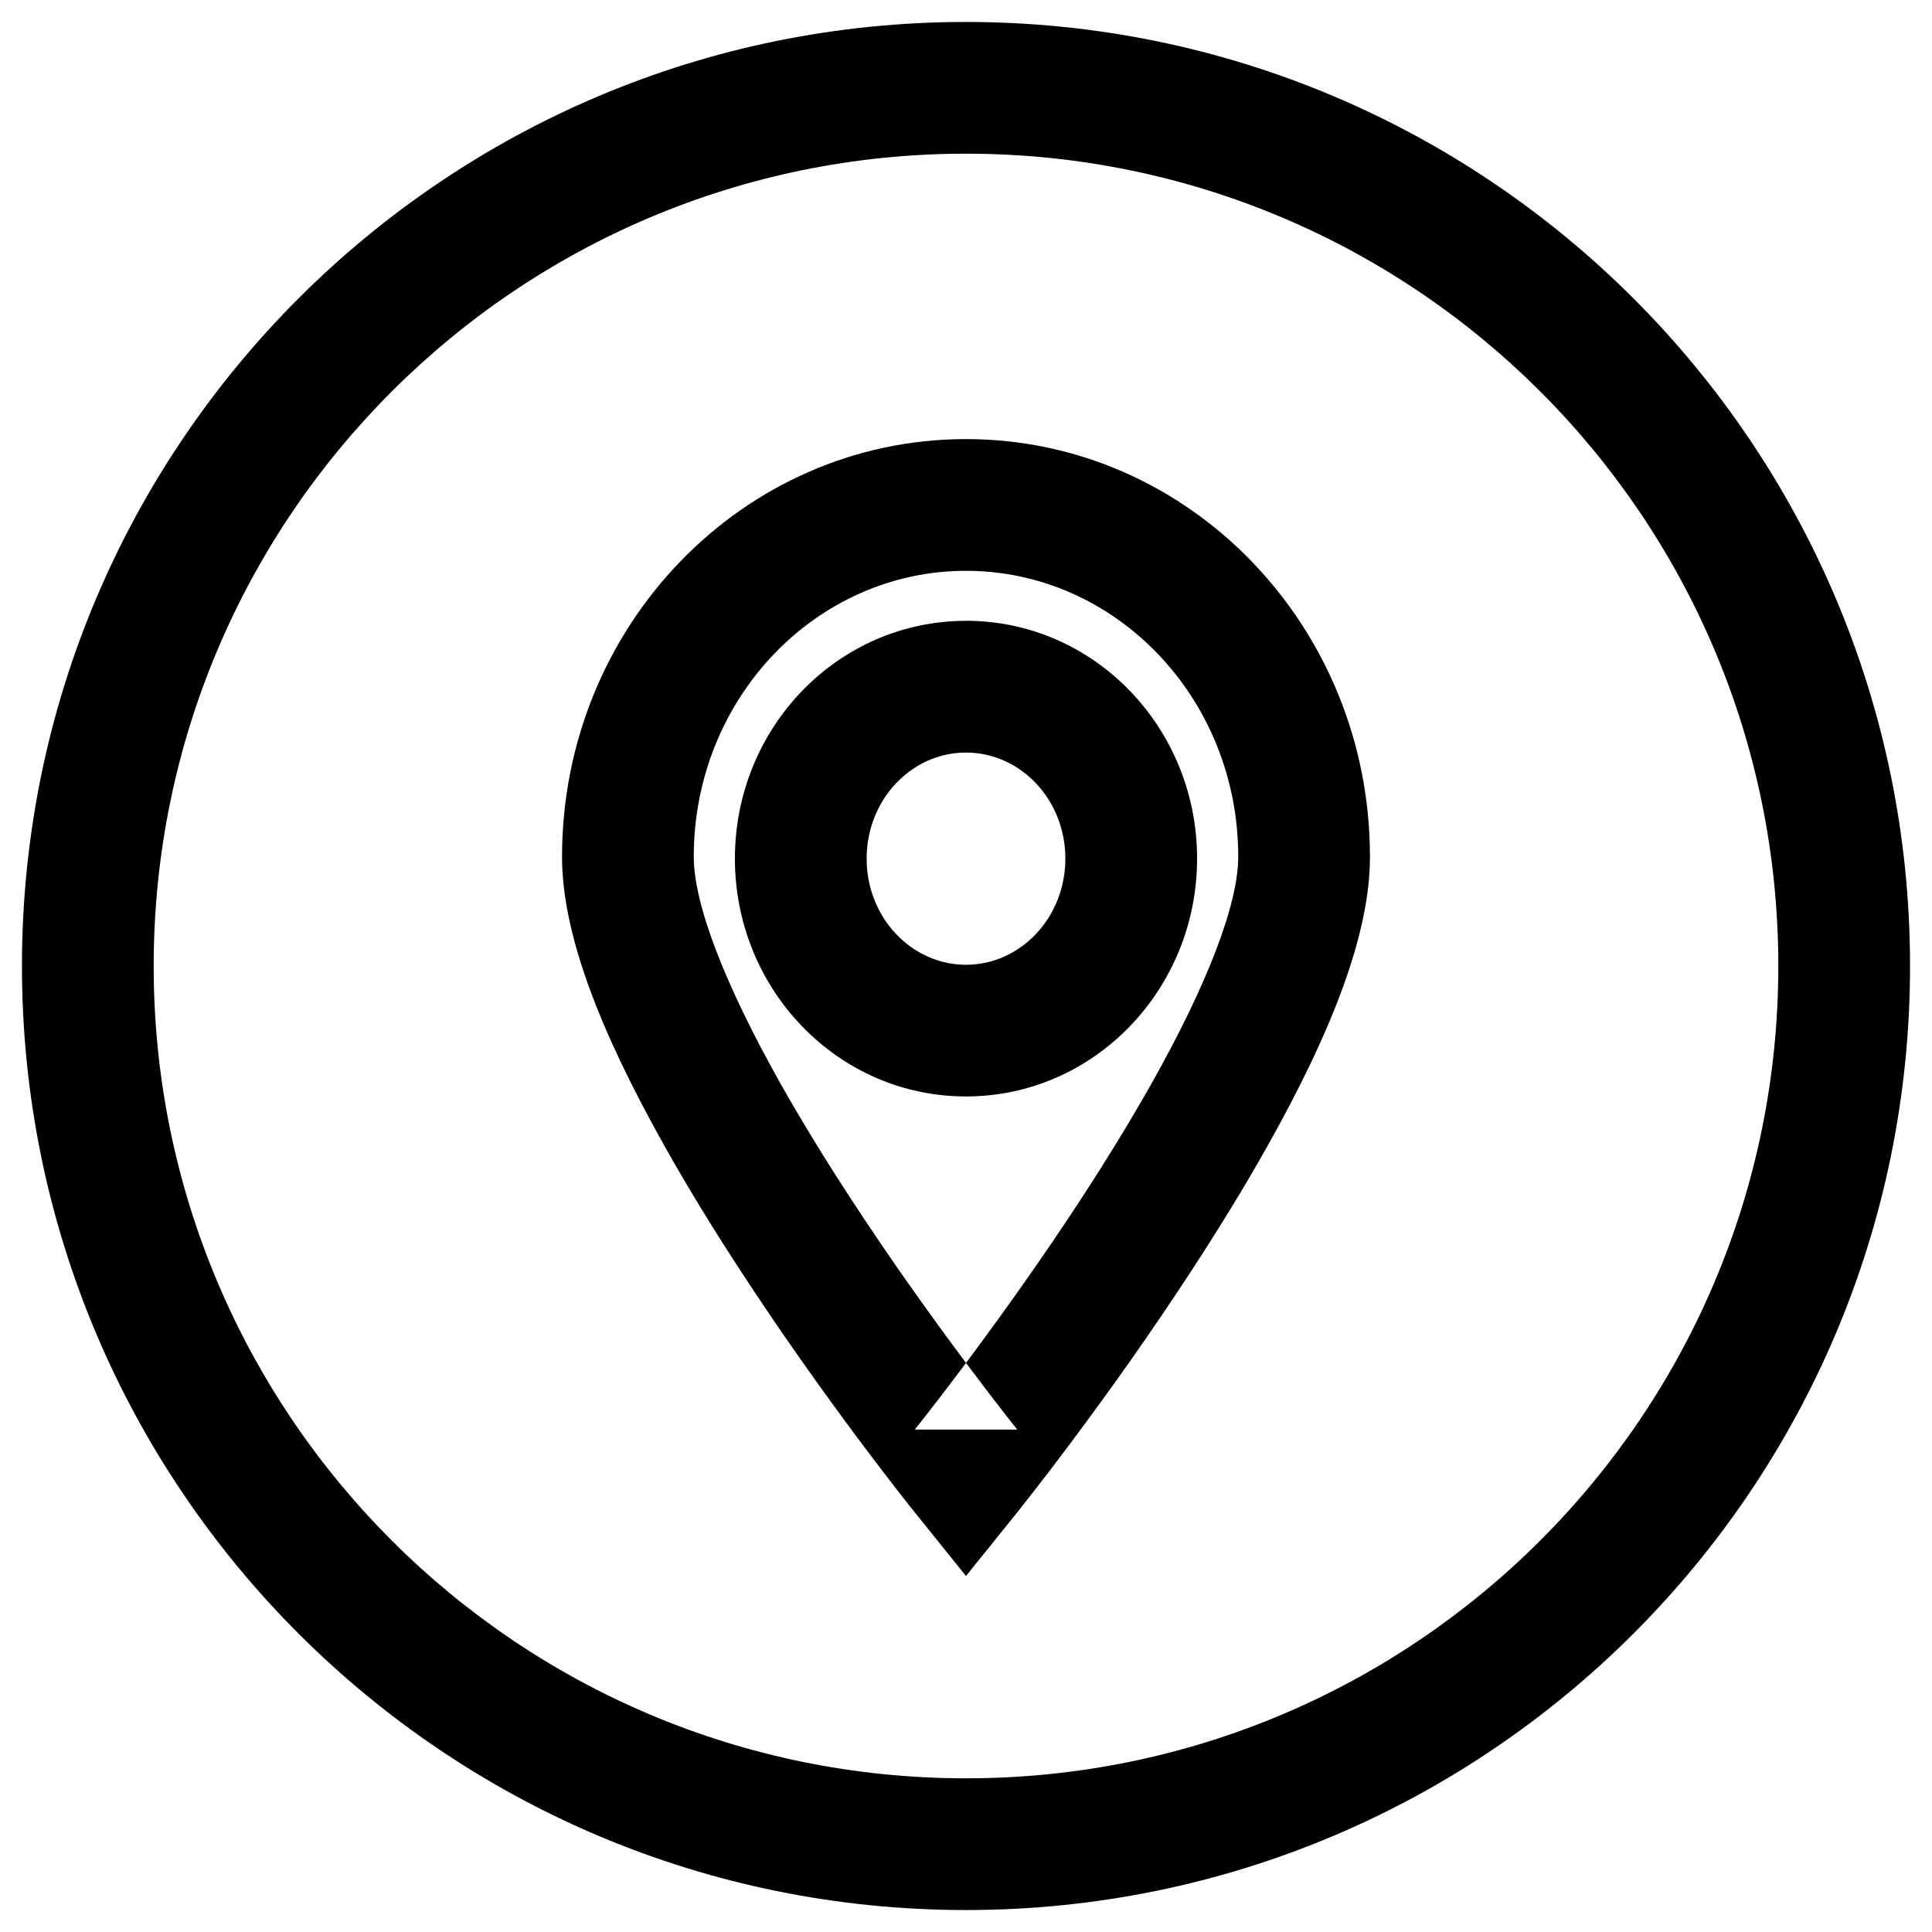
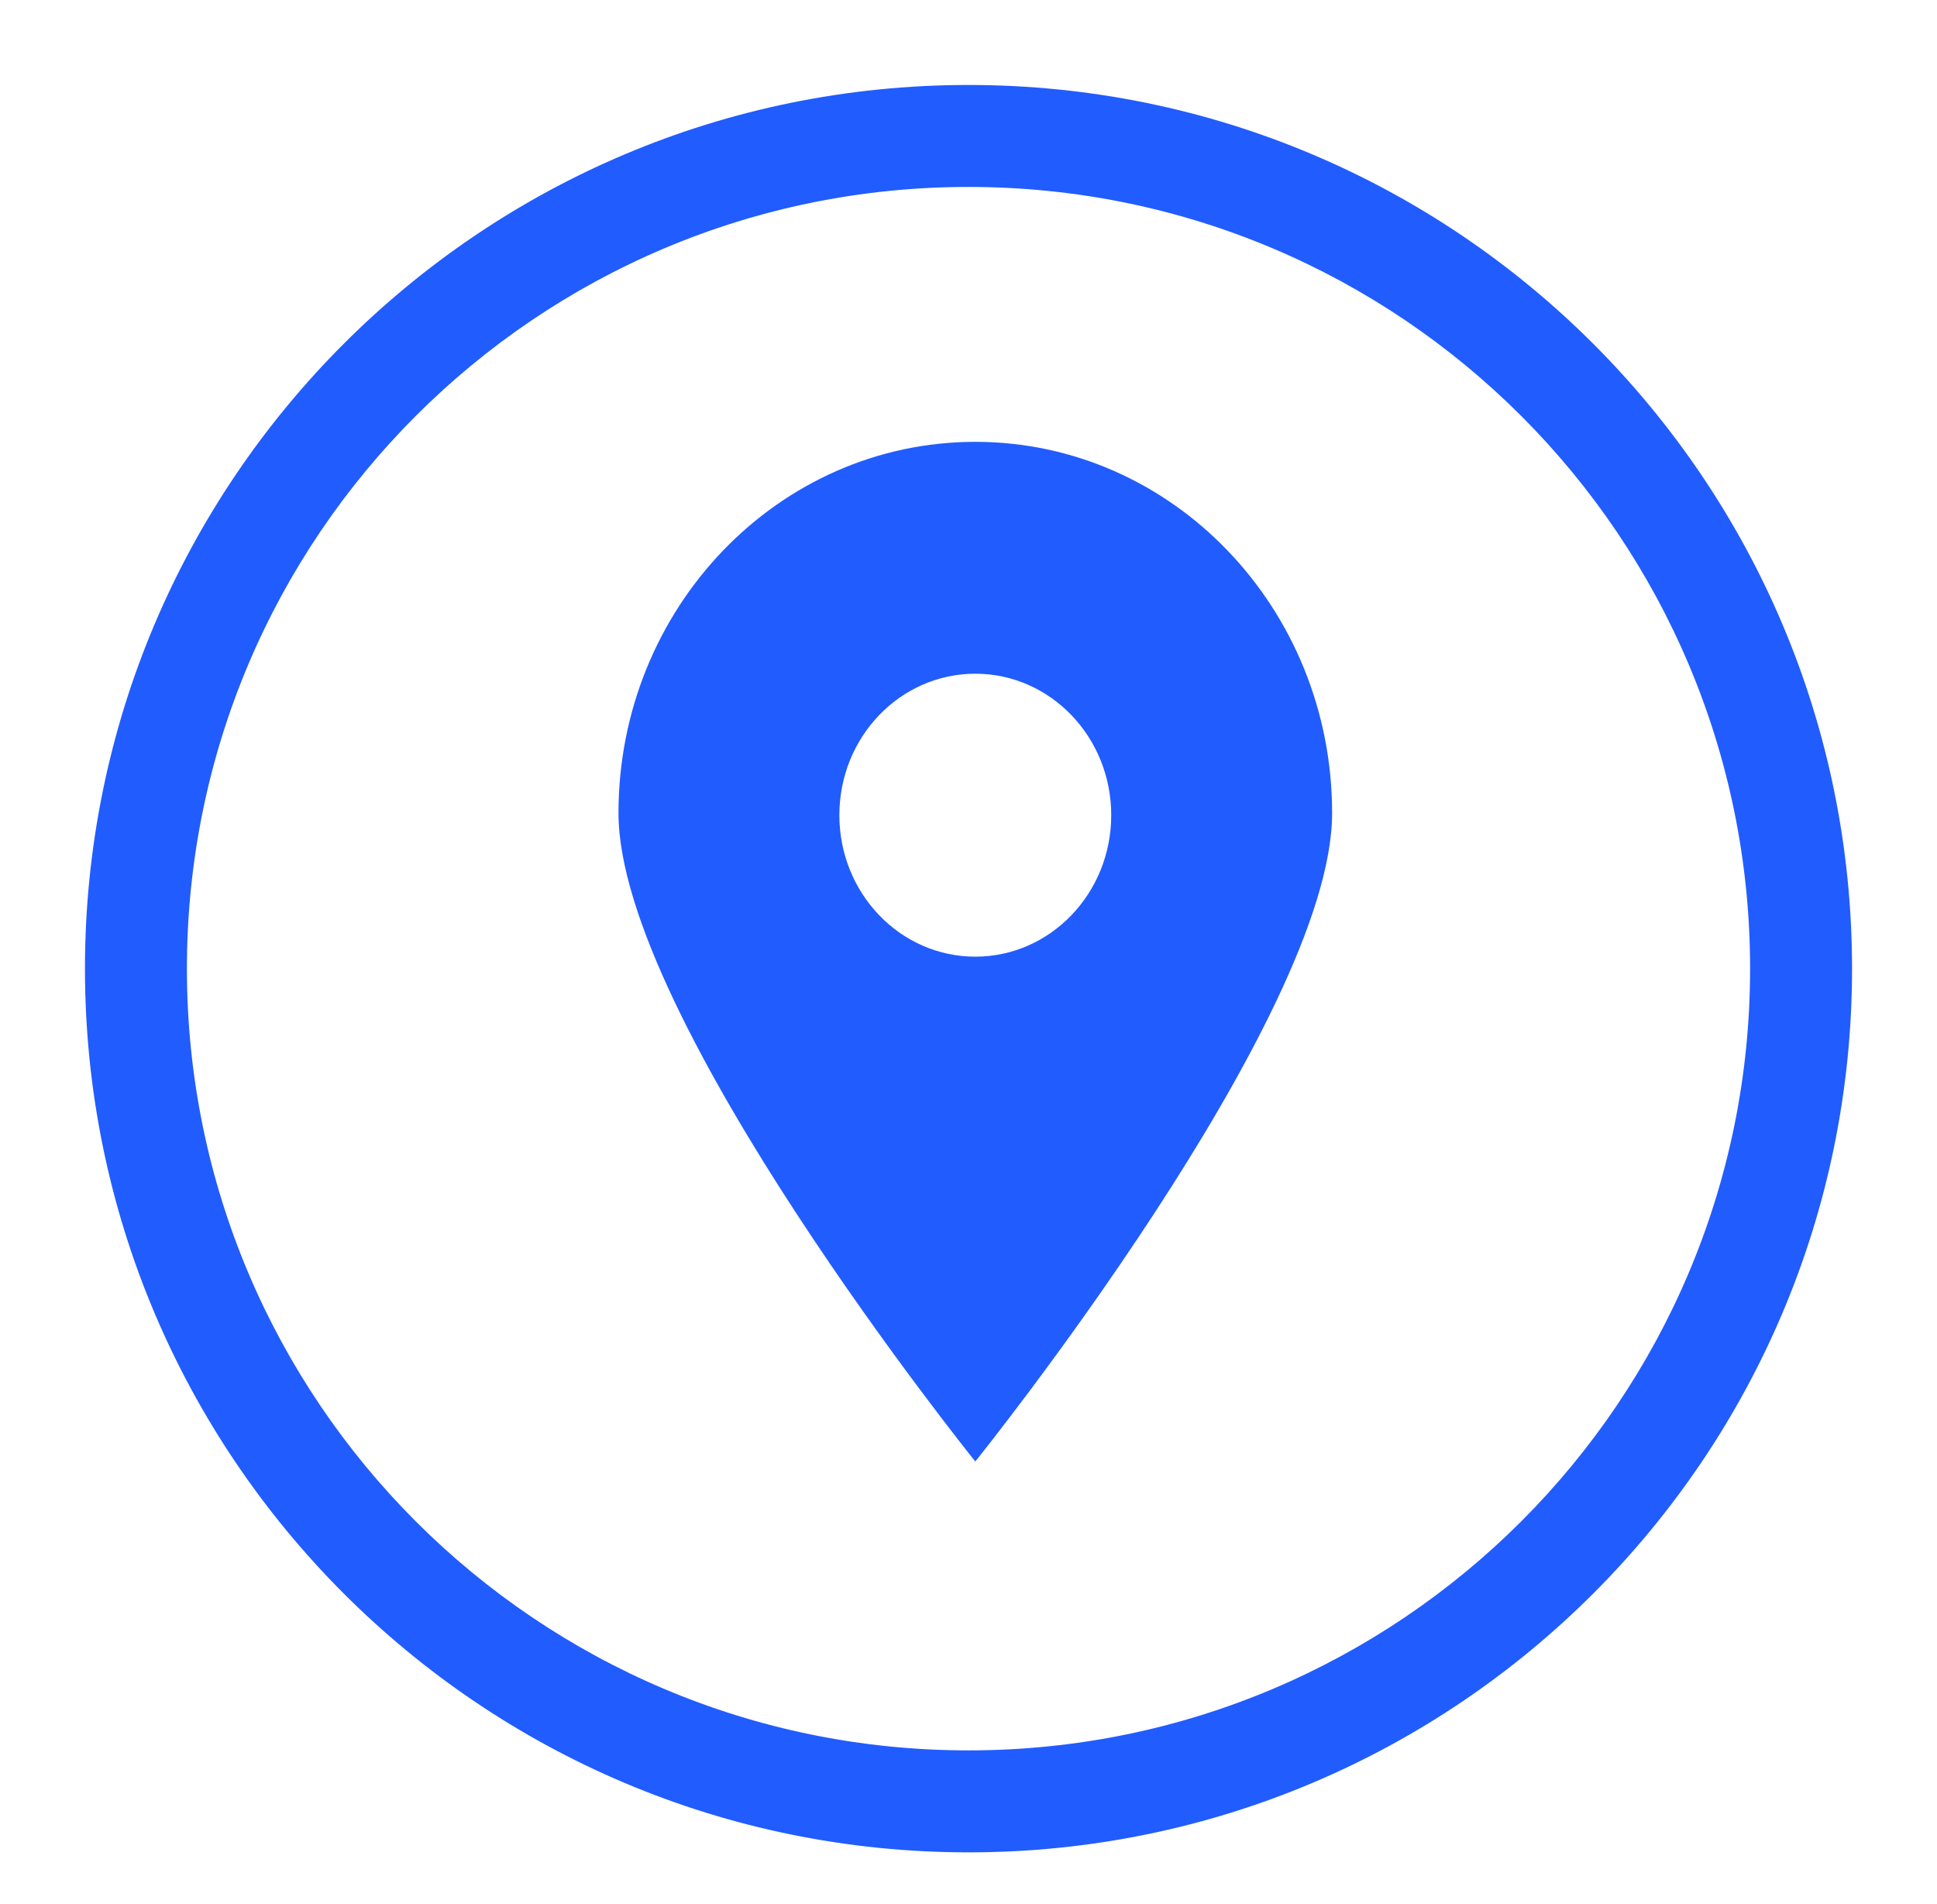
- <svg xmlns="http://www.w3.org/2000/svg" class="{{ include.class }}" width="44" height="44" viewBox="0 0 44 44">
-   <g fill-rule="evenodd">
-     <path d="M43.5 22C43.5 10.126 33.874.5 22 .5S.5 10.126.5 22 10.126 43.5 22 43.5 43.5 33.874 43.5 22zm-40 0C3.5 11.783 11.783 3.5 22 3.5S40.5 11.783 40.5 22 32.217 40.5 22 40.5 3.5 32.217 3.5 22z" />
-     <path d="M22 21.972c-1.237 0-2.263-1.07-2.263-2.417 0-1.348 1.025-2.416 2.263-2.416 1.237 0 2.263 1.067 2.263 2.415S23.237 21.972 22 21.972zm0-7.833c-2.922 0-5.263 2.436-5.263 5.415 0 2.978 2.34 5.417 5.263 5.417 2.92 0 5.263-2.44 5.263-5.417 0-2.98-2.34-5.416-5.263-5.416zm.852 18.018c-.257-.33-.544-.705-.854-1.12-.884-1.183-1.77-2.434-2.593-3.694-.605-.926-1.154-1.82-1.633-2.672-1.27-2.256-1.972-4.08-1.972-5.16C15.8 15.902 18.59 13 22 13s6.2 2.902 6.2 6.512c0 1.08-.703 2.904-1.972 5.16-.48.85-1.028 1.746-1.633 2.672-.824 1.26-1.71 2.51-2.593 3.694-.31.415-.597.79-.854 1.12-.153.197-.26.333-.316.4h2.336c-.055-.067-.163-.203-.316-.4zM22 35.892l1.168-1.45c.065-.082.183-.23.346-.44.27-.345.57-.737.89-1.167.92-1.23 1.84-2.532 2.7-3.85.64-.978 1.225-1.93 1.738-2.842 1.508-2.678 2.358-4.887 2.358-6.63C31.2 14.272 27.095 10 22 10c-5.094 0-9.2 4.272-9.2 9.512 0 1.744.85 3.953 2.358 6.63.513.914 1.097 1.865 1.737 2.844.86 1.317 1.78 2.618 2.7 3.85.322.43.622.82.89 1.167.164.21.282.357.347.438L22 35.893z" />
+ <svg xmlns="http://www.w3.org/2000/svg" width="57" height="56" viewBox="0 0 57 56" class="{{ include.class }}">
+   <g fill="#215CFF" fill-rule="evenodd">
+     <path d="M54.5 28.5c0-14.36-11.64-26-26-26s-26 11.64-26 26 11.64 26 26 26 26-11.64 26-26zm-49 0c0-12.703 10.297-23 23-23s23 10.297 23 23-10.297 23-23 23-23-10.297-23-23z" />
+     <path d="M32.7 23.984c0 2.298-1.79 4.163-4 4.163s-4-1.865-4-4.163c0-2.3 1.79-4.162 4-4.162s4 1.863 4 4.162zM28.7 43S18.2 29.96 18.2 23.925C18.2 17.892 22.902 13 28.7 13c5.8 0 10.5 4.892 10.5 10.925C39.2 29.96 28.7 43 28.7 43z" />
  </g>
</svg>
